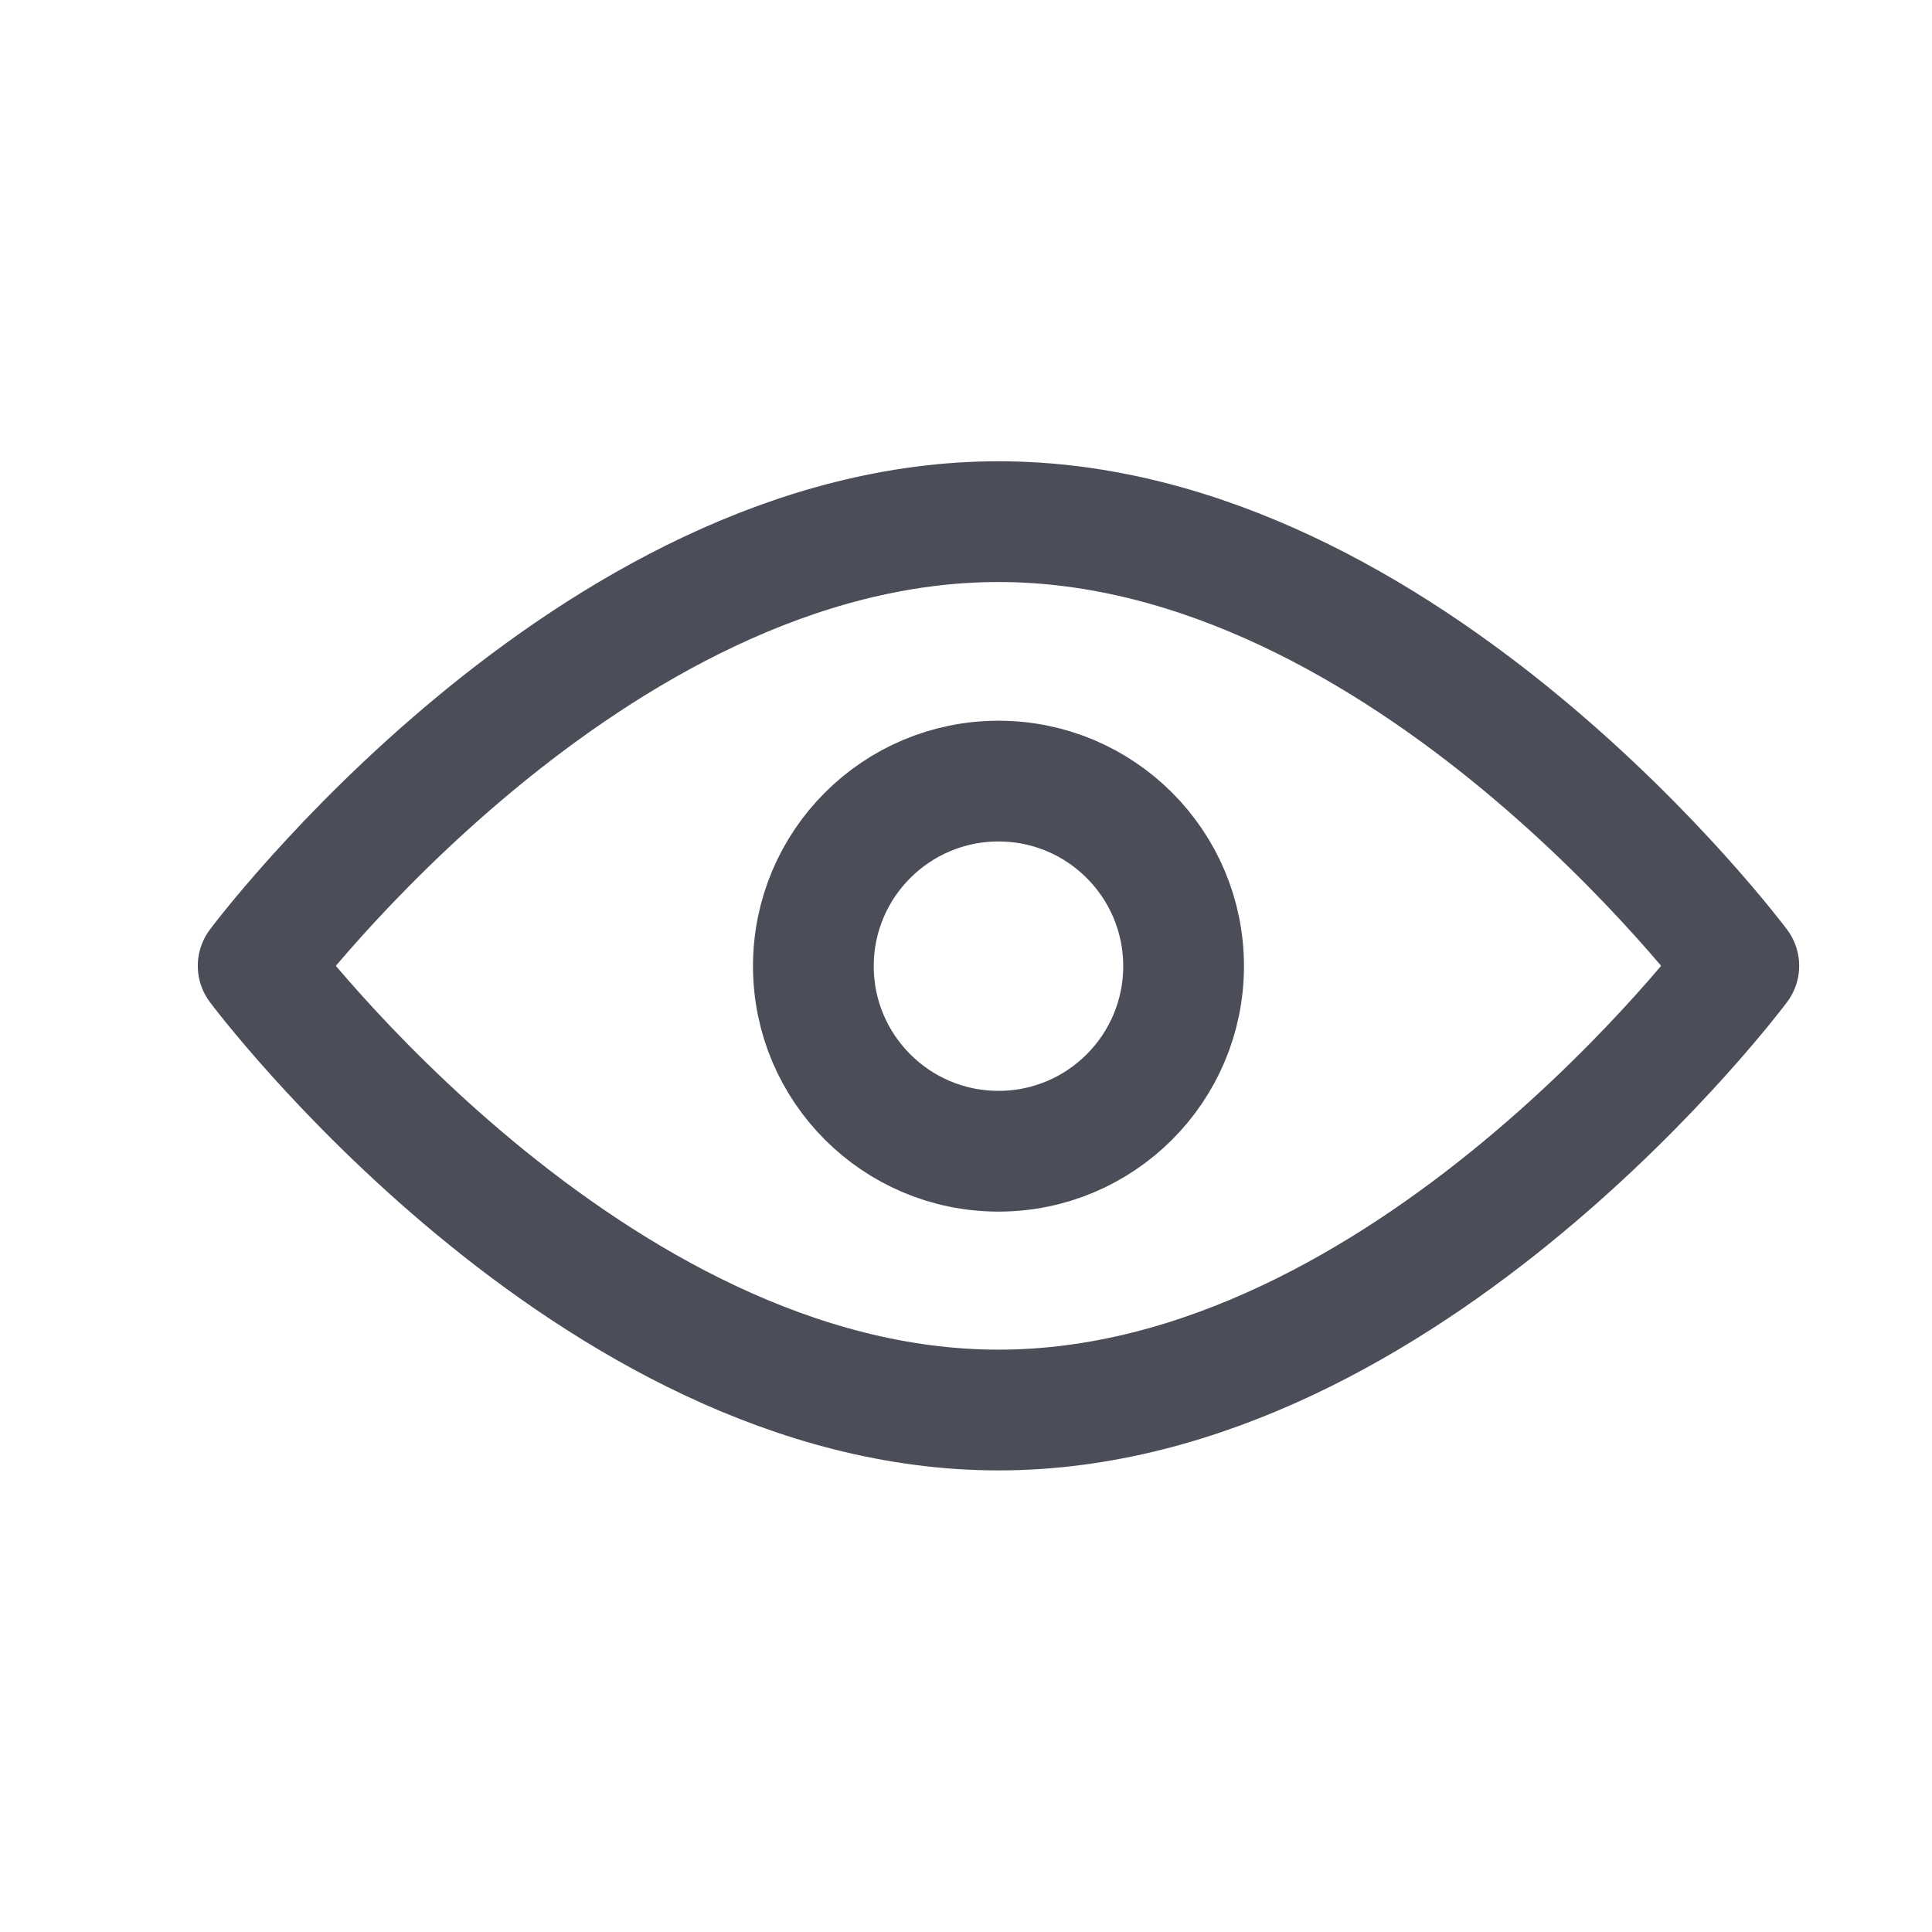
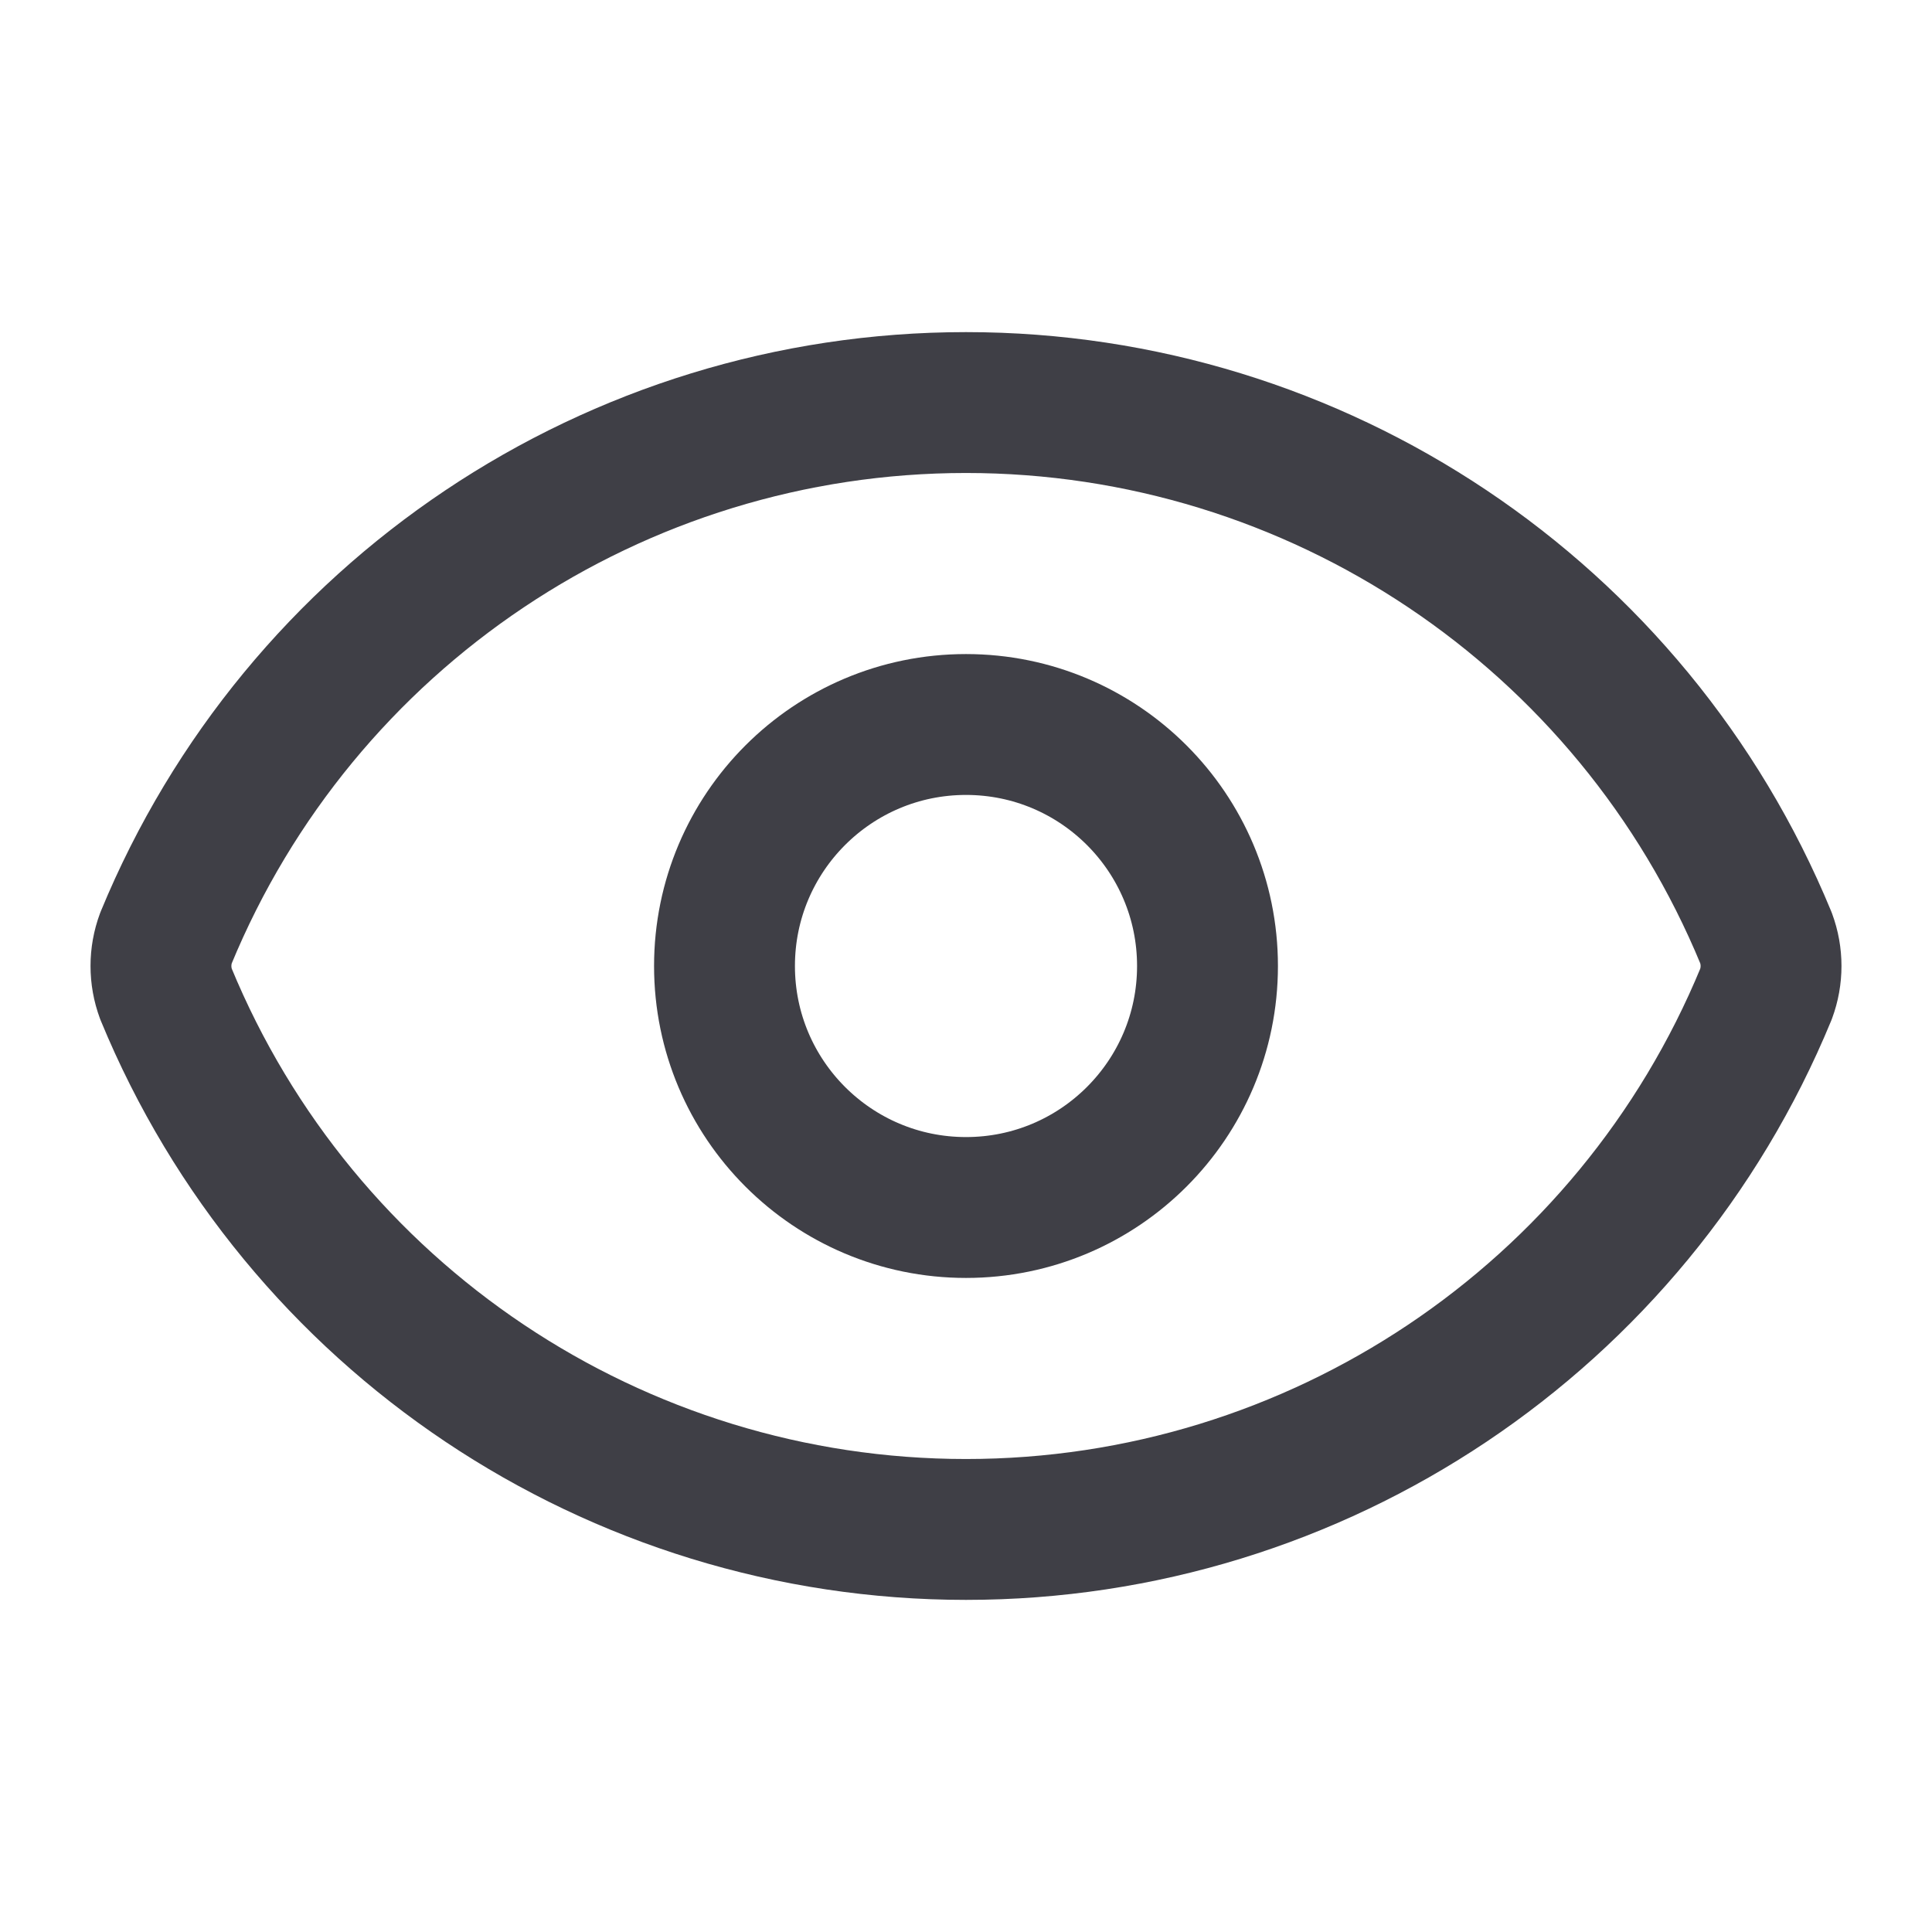
<svg xmlns="http://www.w3.org/2000/svg" width="24" height="24" viewBox="0 0 24 24" fill="none">
-   <path d="M12.404 17.516C17.483 17.516 21.6 11.998 21.6 11.998C21.6 11.998 17.483 6.48 12.404 6.48C7.325 6.48 3.207 11.998 3.207 11.998C3.207 11.998 7.325 17.516 12.404 17.516Z" stroke="#4B4D59" stroke-width="1.5" stroke-linejoin="round" />
-   <path d="M12.404 14.301C13.673 14.301 14.703 13.272 14.703 12.002C14.703 10.732 13.673 9.703 12.404 9.703C11.134 9.703 10.104 10.732 10.104 12.002C10.104 13.272 11.134 14.301 12.404 14.301Z" stroke="#4B4D59" stroke-width="1.5" stroke-linejoin="round" />
+   <path d="M2.062 12.348a1 1 0 0 1 0-.696 10.75 10.75 0 0 1 19.876 0 1 1 0 0 1 0 .696 10.75 10.75 0 0 1-19.876 0" stroke="#3F3F46" stroke-width="1.75" stroke-linecap="round" stroke-linejoin="round" />
+   <circle cx="12" cy="12" r="3" stroke="#3F3F46" stroke-width="1.75" />
</svg>
